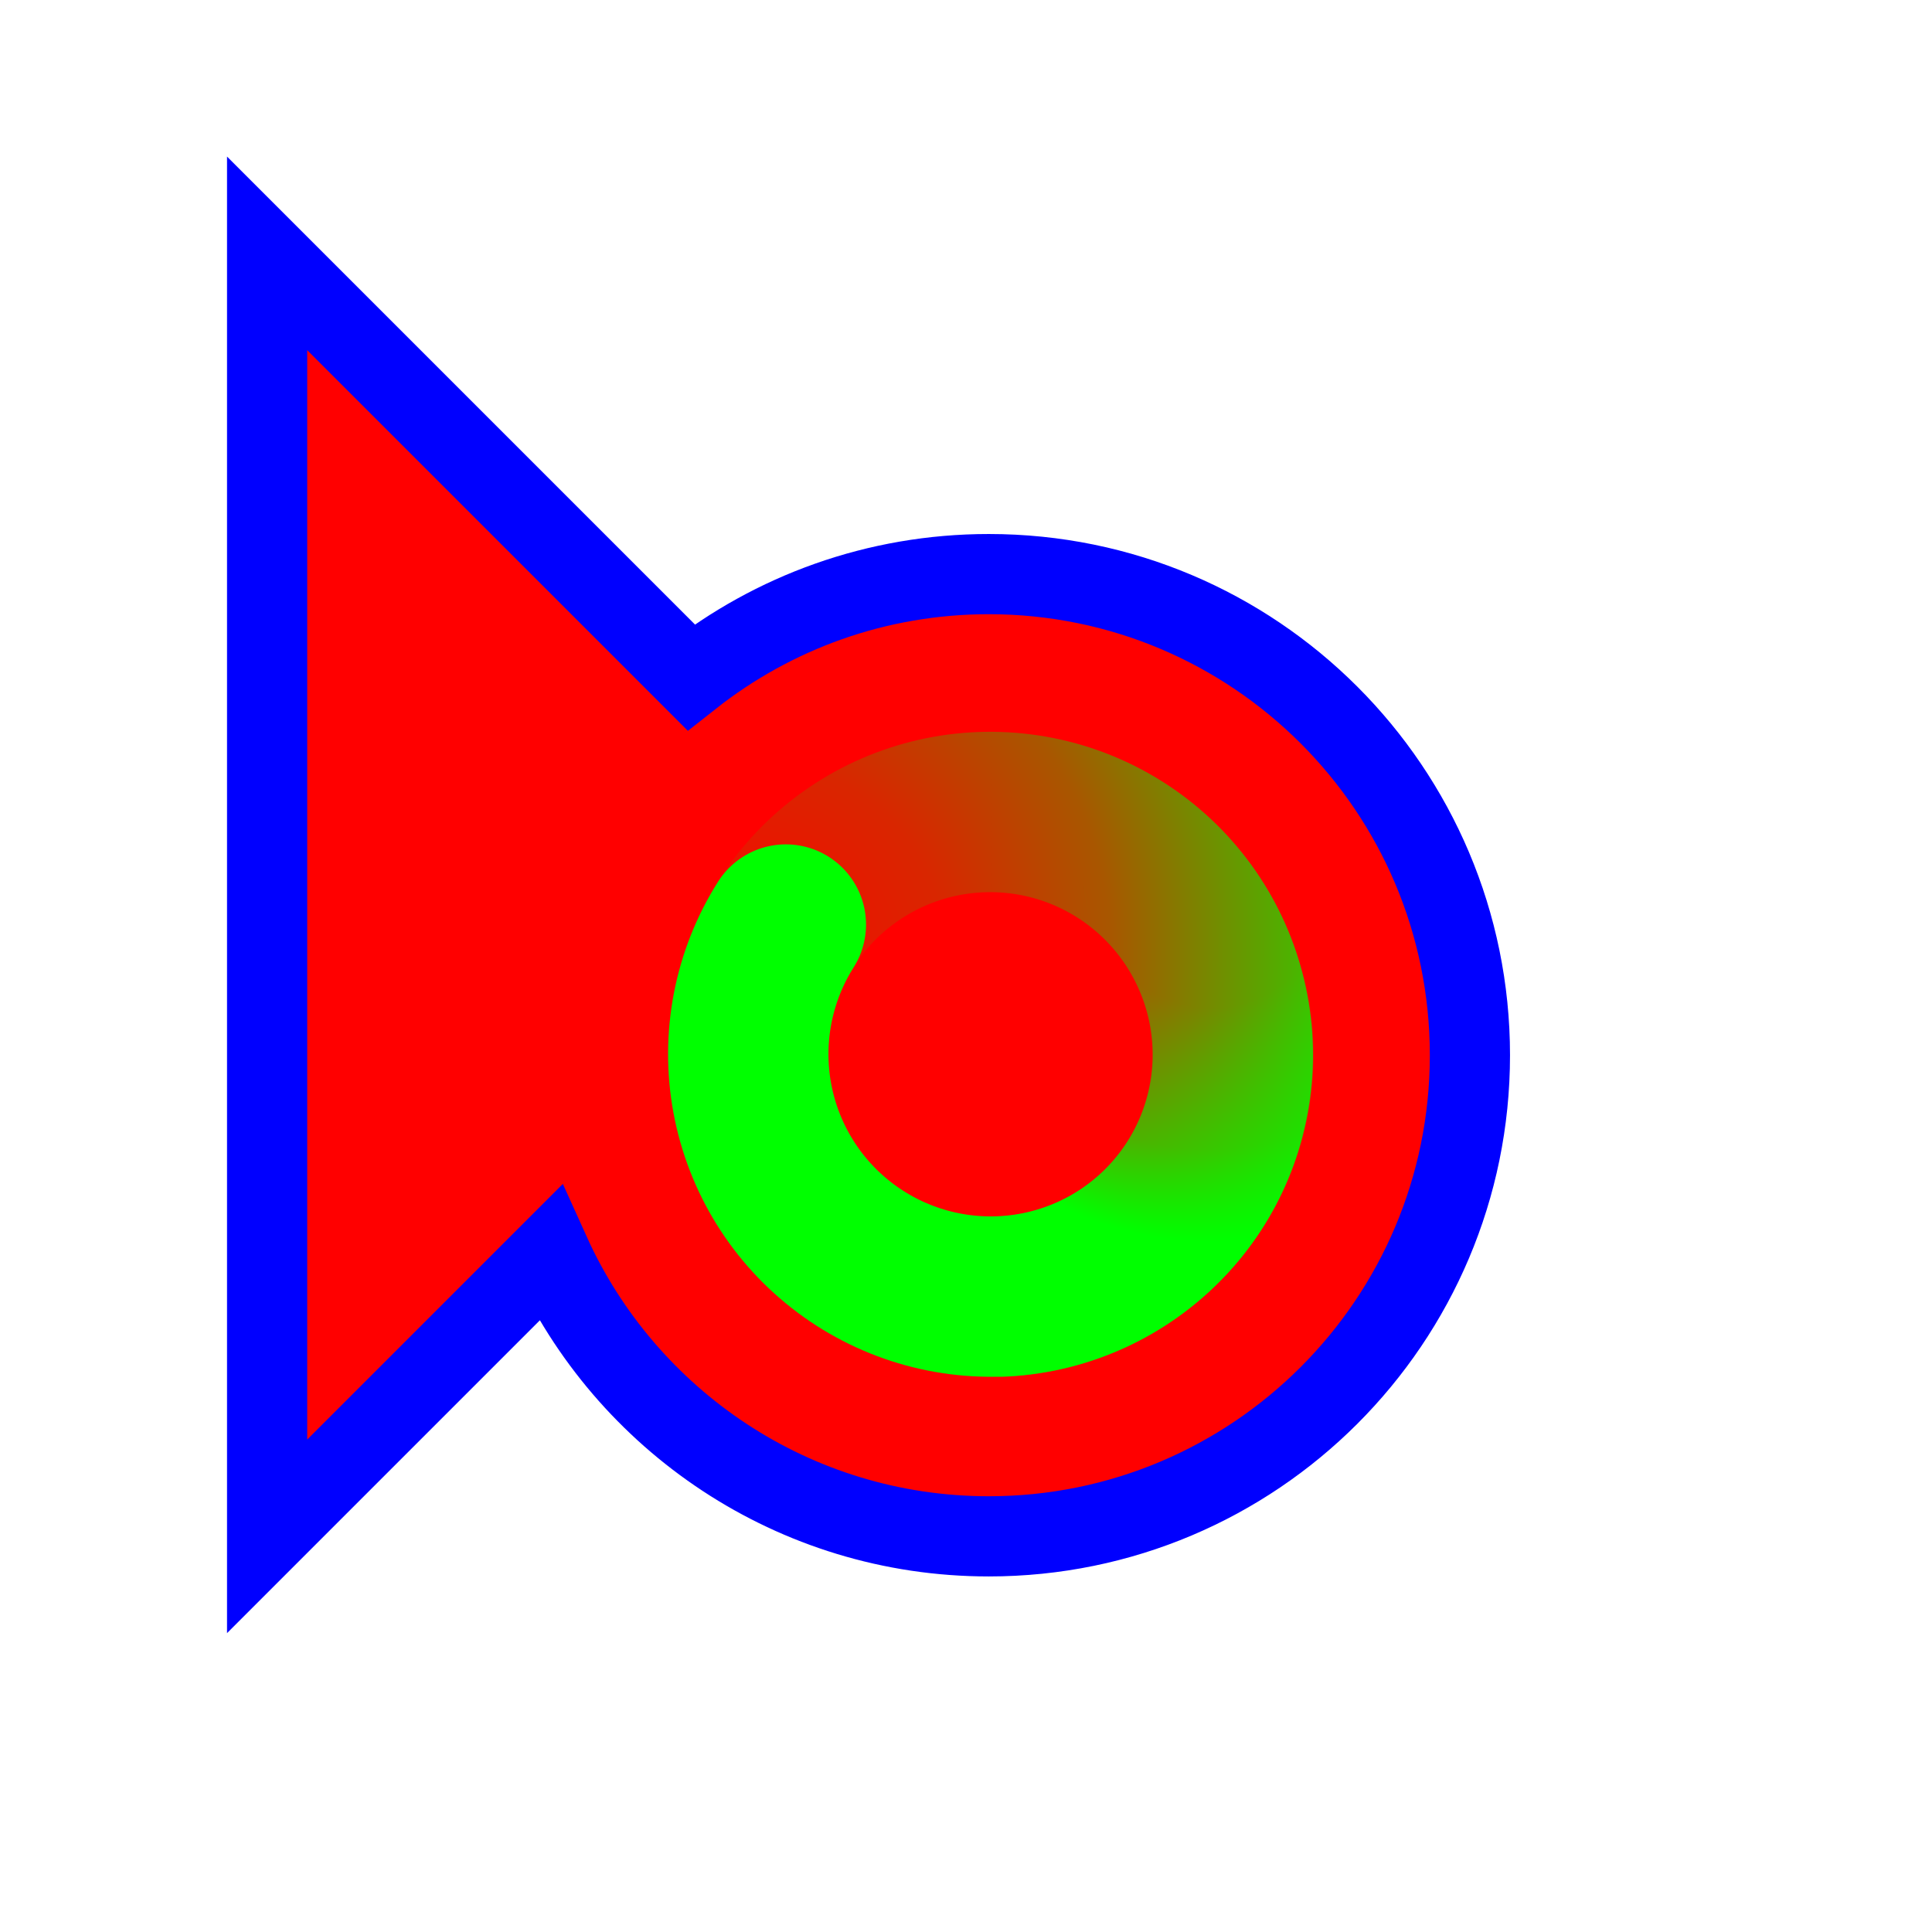
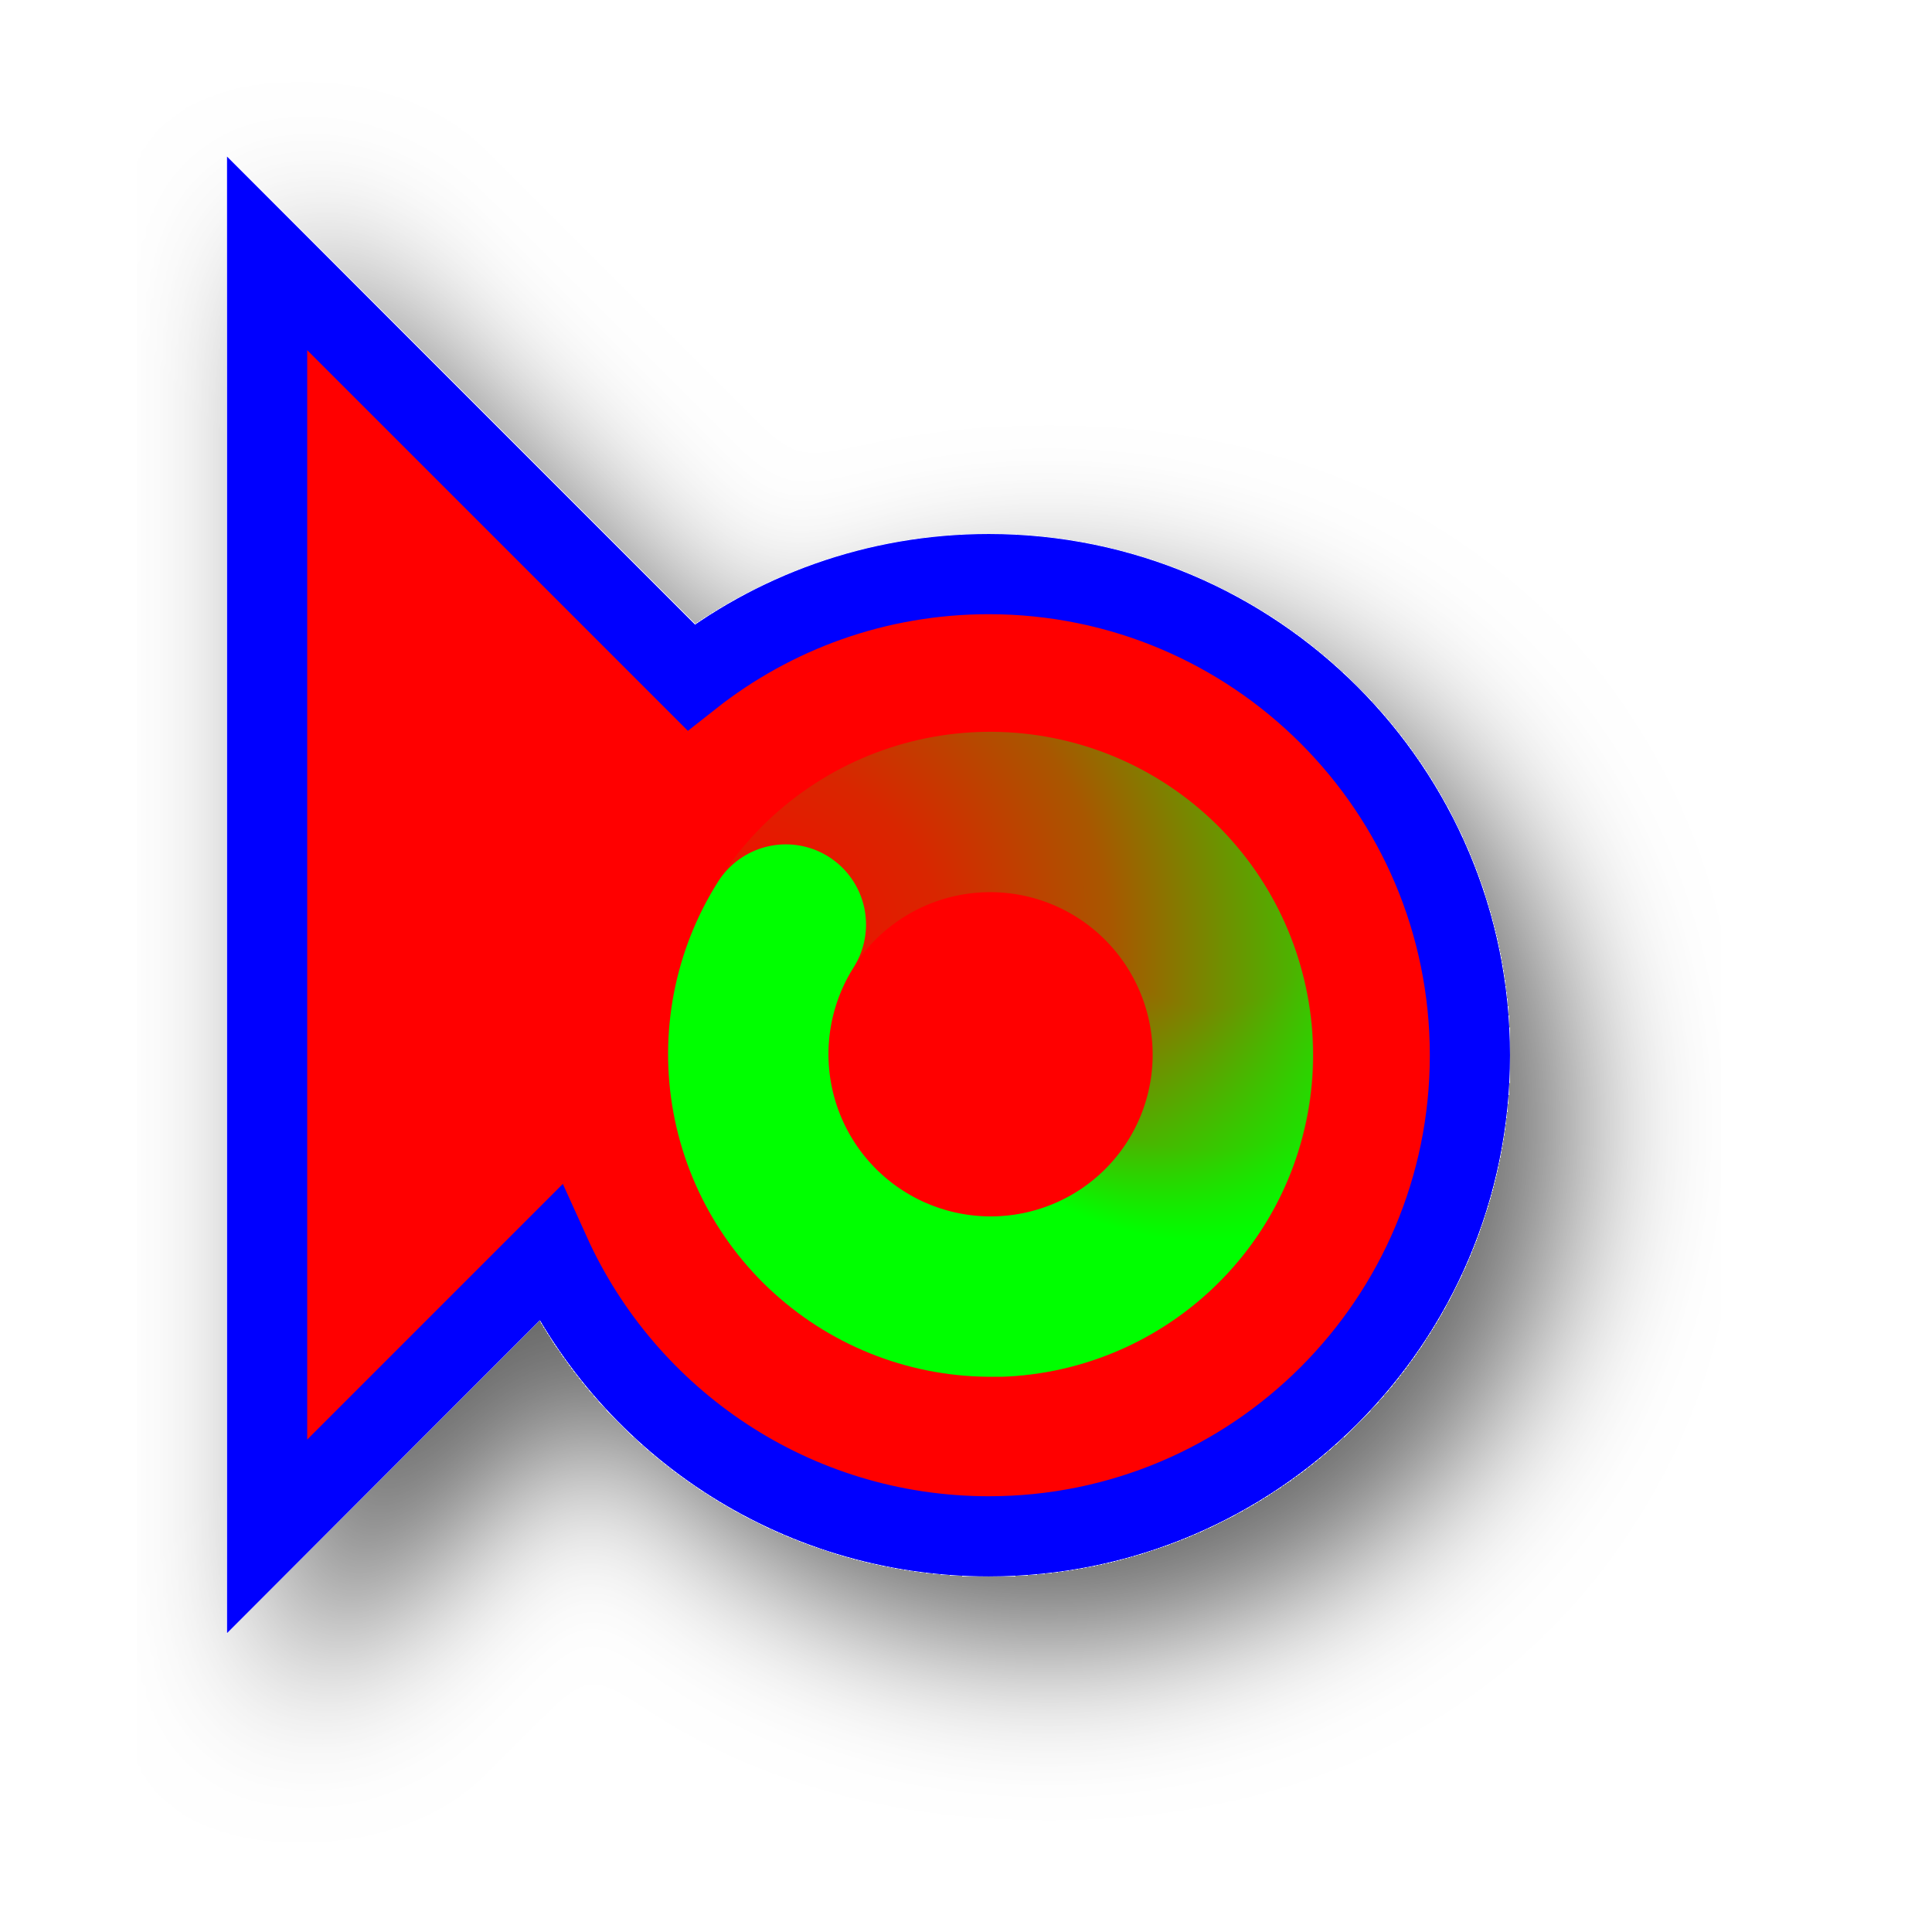
<svg xmlns="http://www.w3.org/2000/svg" width="257" height="257" viewBox="0 0 257 257" fill="none">
-   <path d="M35.533 204.369V33.703L91.925 90.094C102.821 81.499 116.578 76.369 131.533 76.369C166.879 76.369 195.533 105.023 195.533 140.369C195.533 175.715 166.879 204.369 131.533 204.369C105.578 204.369 83.231 188.919 73.189 166.713L35.533 204.369Z" fill="#FF0000" stroke="#0000FF" stroke-width="10.667" />
+   <g filter="url(#filter0_d_1_4276)">
+     <path d="M35.533 204.369V33.703L91.925 90.094C102.821 81.499 116.578 76.369 131.533 76.369C166.879 76.369 195.533 105.023 195.533 140.369C195.533 175.715 166.879 204.369 131.533 204.369C105.578 204.369 83.231 188.919 73.189 166.713L35.533 204.369Z" fill="#FF0000" />
+     <path d="M35.533 204.369V33.703L91.925 90.094C102.821 81.499 116.578 76.369 131.533 76.369C166.879 76.369 195.533 105.023 195.533 140.369C195.533 175.715 166.879 204.369 131.533 204.369C105.578 204.369 83.231 188.919 73.189 166.713L35.533 204.369Z" stroke="#0000FF" stroke-width="10.667" />
+   </g>
  <path d="M99.99 134.502C101.44 126.509 105.852 119.359 112.345 114.479C118.838 109.6 126.935 107.35 135.016 108.181C143.097 109.011 150.569 112.86 155.937 118.959C161.306 125.057 164.176 132.956 163.975 141.077C163.773 149.197 160.515 156.942 154.851 162.764C149.187 168.585 141.534 172.054 133.422 172.478" stroke="url(#paint0_radial_1_4276)" stroke-width="21.333" stroke-linecap="round" />
  <path d="M154.85 117.66C160.534 123.463 163.817 131.197 164.045 139.316C164.273 147.435 161.428 155.342 156.079 161.456C150.729 167.57 143.27 171.442 135.19 172.297C127.11 173.152 119.006 170.928 112.496 166.069C105.986 161.211 101.55 154.075 100.074 146.088C98.598 138.101 100.192 129.851 104.535 122.986" stroke="url(#paint1_radial_1_4276)" stroke-width="21.333" stroke-linecap="round" />
  <defs>
+     <filter id="filter0_d_1_4276" x="18.2" y="9.827" width="210.667" height="236.418" filterUnits="userSpaceOnUse" color-interpolation-filters="sRGB">
+       <feFlood flood-opacity="0" result="BackgroundImageFix" />
+       <feColorMatrix in="SourceAlpha" type="matrix" values="0 0 0 0 0 0 0 0 0 0 0 0 0 0 0 0 0 0 127 0" result="hardAlpha" />
+       <feOffset dx="8" dy="9" />
+       <feGaussianBlur stdDeviation="10" />
+       <feComposite in2="hardAlpha" operator="out" />
+       <feColorMatrix type="matrix" values="0 0 0 0 0 0 0 0 0 0 0 0 0 0 0 0 0 0 0.6 0" />
+       <feBlend mode="normal" in2="BackgroundImageFix" result="effect1_dropShadow_1_4276" />
+       <feBlend mode="normal" in="SourceGraphic" in2="effect1_dropShadow_1_4276" result="shape" />
+     </filter>
    <radialGradient id="paint0_radial_1_4276" cx="0" cy="0" r="1" gradientUnits="userSpaceOnUse" gradientTransform="translate(95.1323 130.249) rotate(147.017) scale(98.727 92.7612)">
      <stop stop-color="#00FF00" stop-opacity="0" />
      <stop offset="0.319" stop-color="#00FF00" stop-opacity="0.15" />
      <stop offset="0.543" stop-color="#00FF00" stop-opacity="0.34" />
      <stop offset="1" stop-color="#00FF00" />
    </radialGradient>
    <radialGradient id="paint1_radial_1_4276" cx="0" cy="0" r="1" gradientUnits="userSpaceOnUse" gradientTransform="translate(161.128 116.154) rotate(-85.9334) scale(48.9949 46.034)">
      <stop stop-color="#00FF00" stop-opacity="0" />
      <stop offset="0.364" stop-color="#00FF00" stop-opacity="0" />
      <stop offset="0.751" stop-color="#00FF00" stop-opacity="0.43" />
      <stop offset="1" stop-color="#00FF00" />
    </radialGradient>
  </defs>
</svg>
